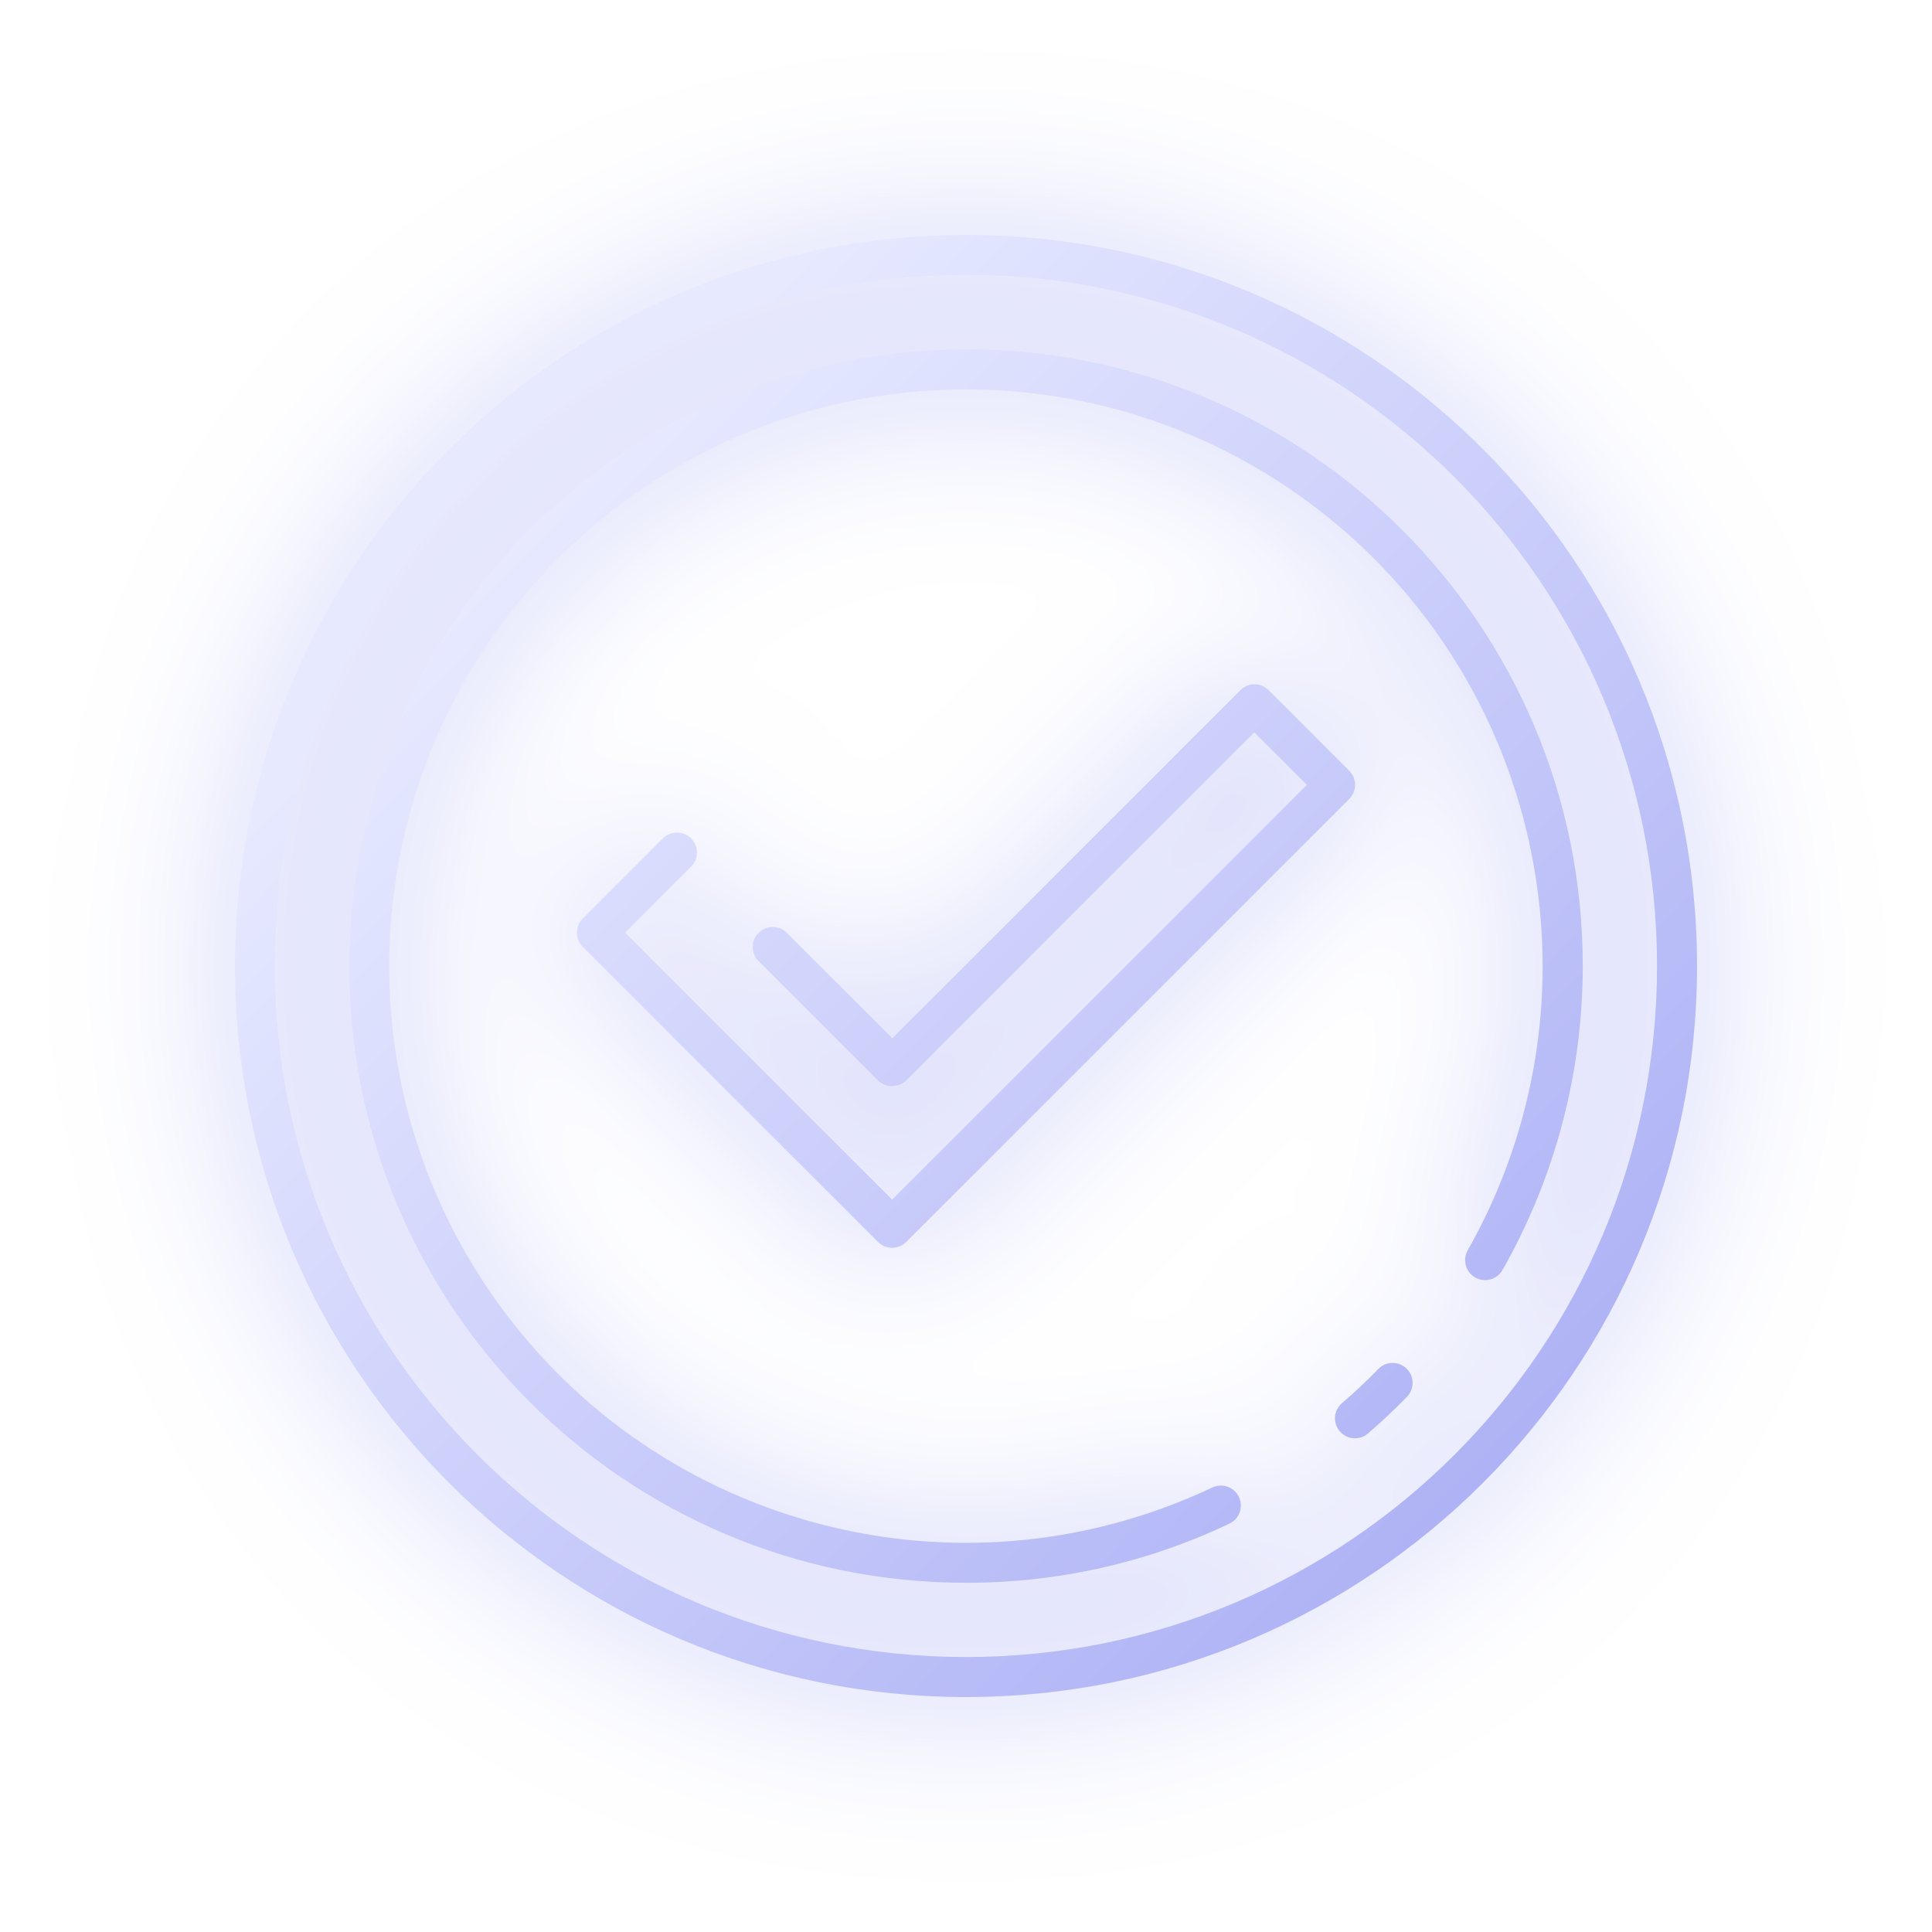
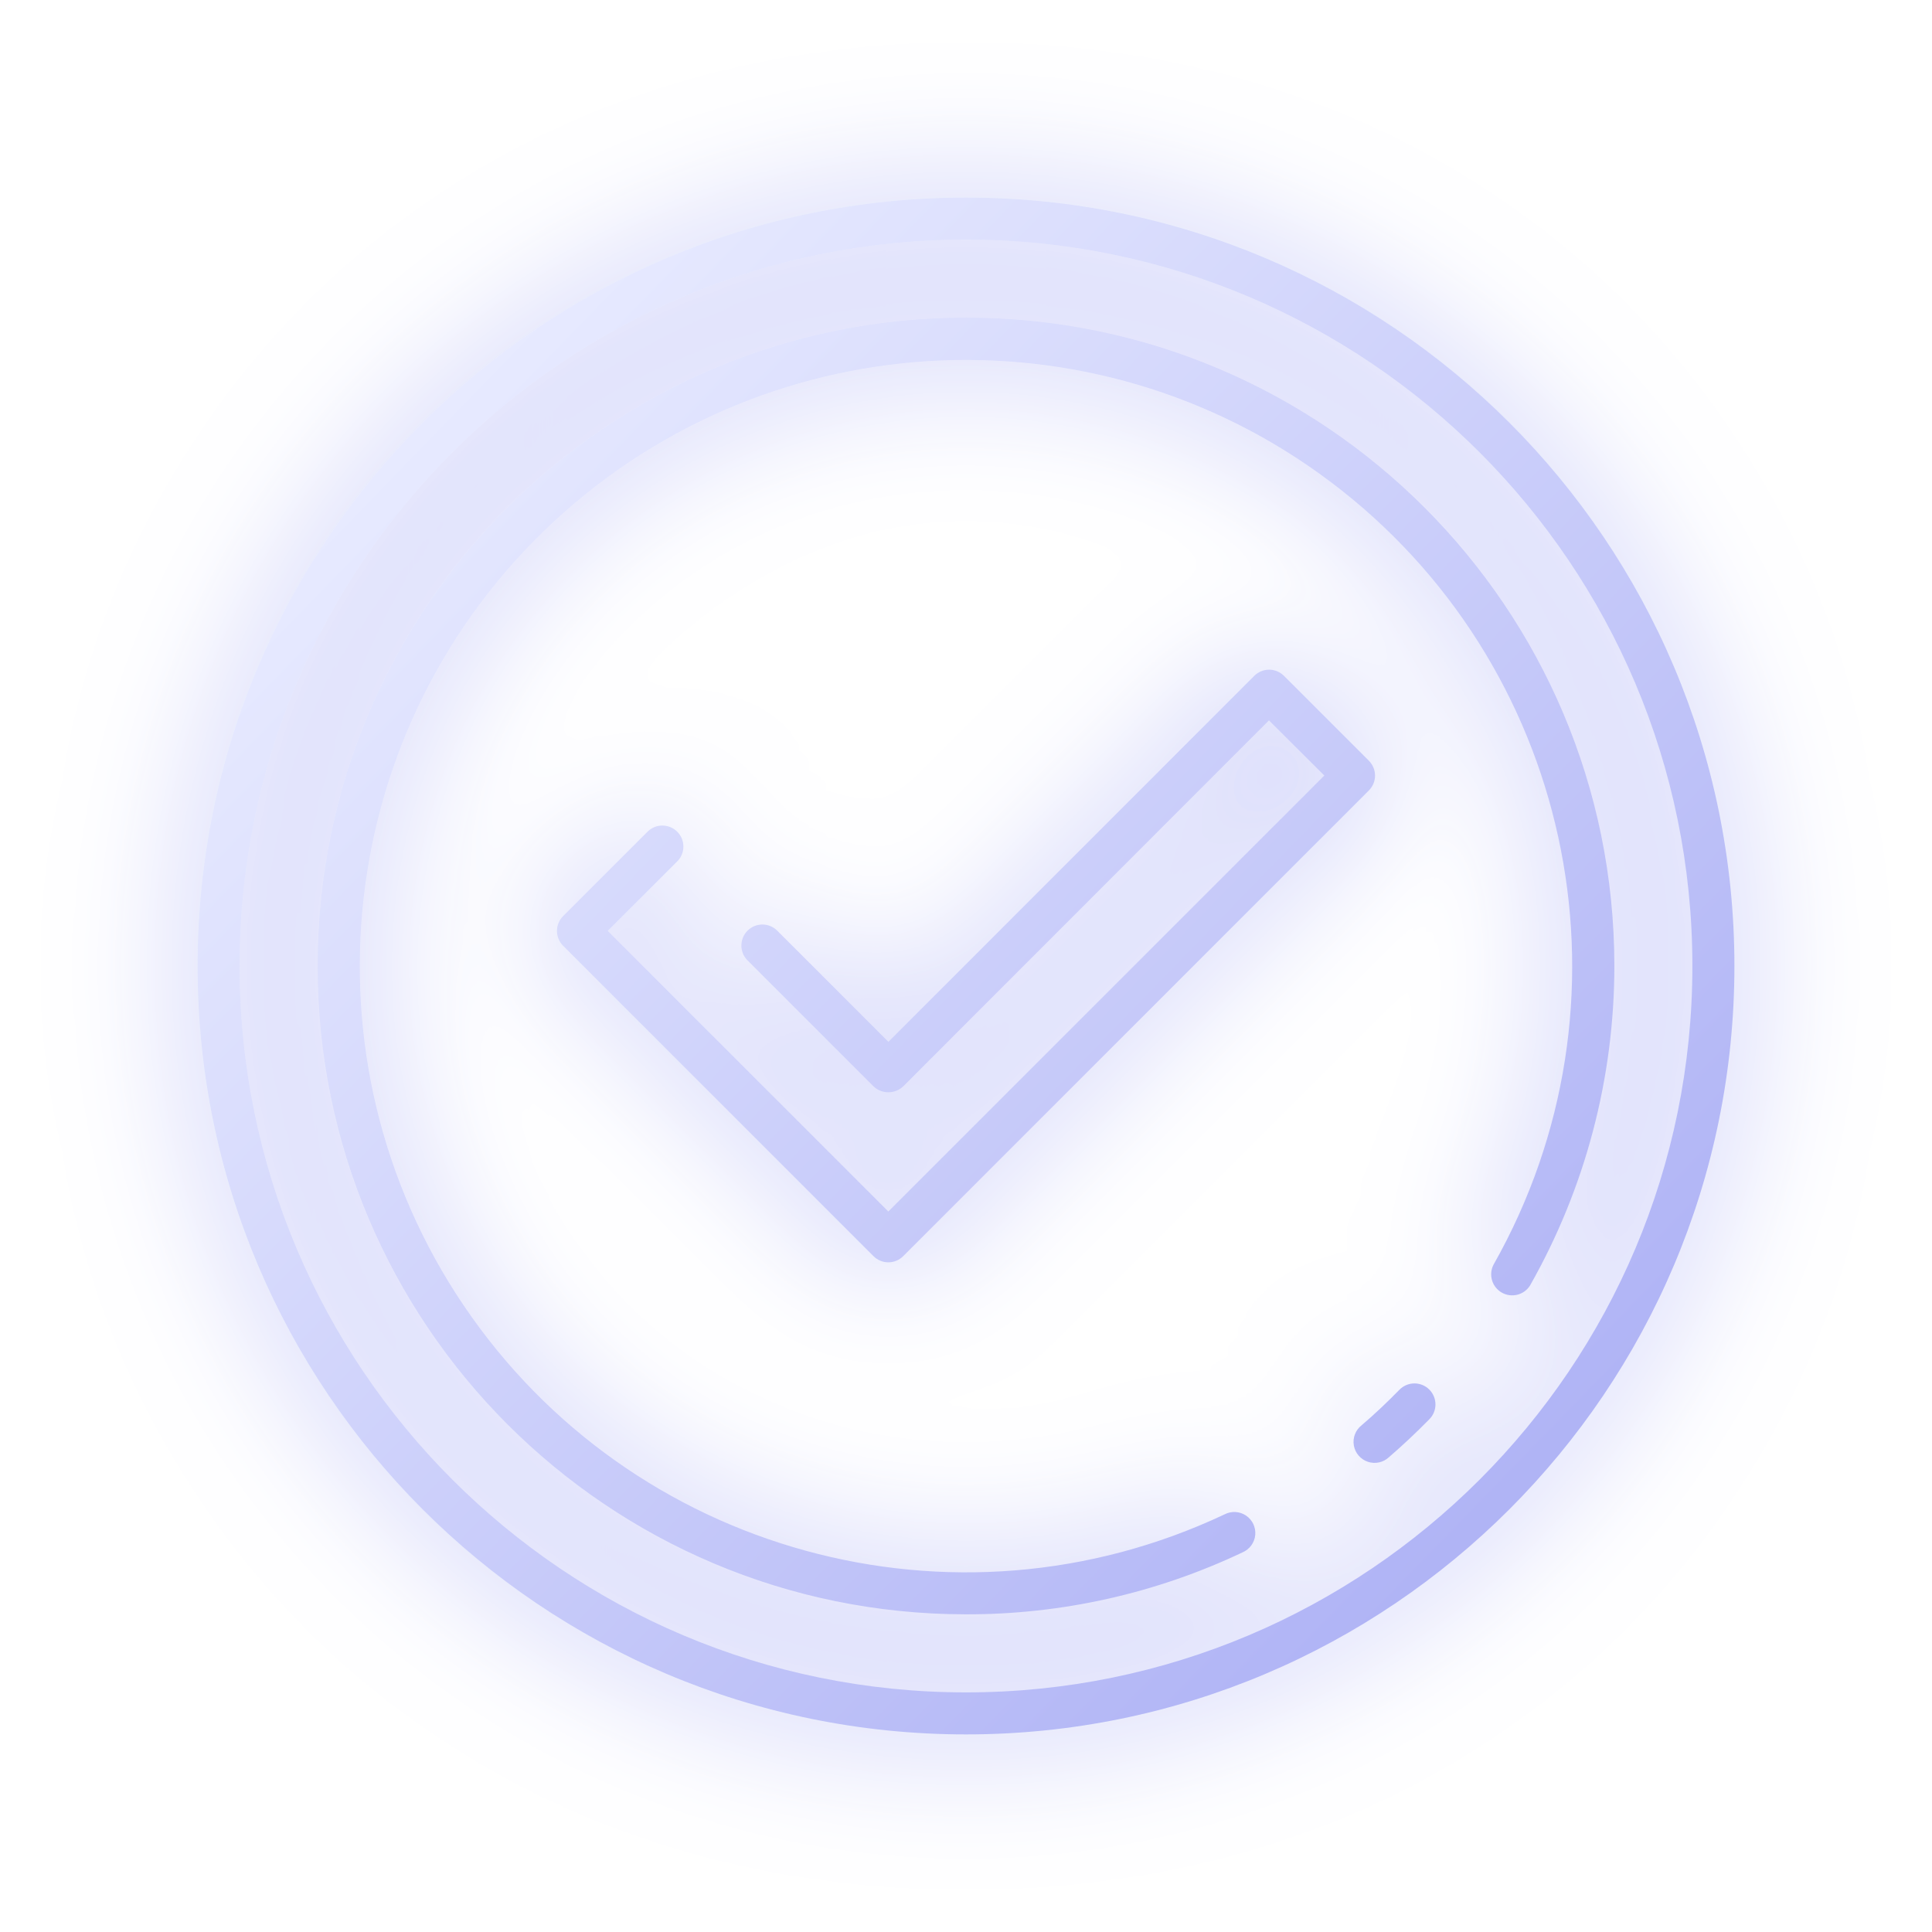
- <svg xmlns="http://www.w3.org/2000/svg" width="37" height="37" viewBox="0 0 37 37">
+ <svg xmlns="http://www.w3.org/2000/svg" width="44" height="44" viewBox="0 0 44 44">
  <defs>
-     <linearGradient id="linear-gradient" x1="0.196" y1="0.18" x2="0.882" y2="0.849" gradientUnits="objectBoundingBox">
+     <linearGradient id="linear-gradient" x1="0.133" y1="0.162" x2="0.87" y2="0.878" gradientUnits="objectBoundingBox">
      <stop offset="0" stop-color="#e7eaff" />
      <stop offset="1" stop-color="#aeb2f5" />
    </linearGradient>
-     <filter id="Path_14" x="0" y="0" width="37" height="37" filterUnits="userSpaceOnUse">
+     <filter id="Path_14" x="0" y="0" width="44" height="44" filterUnits="userSpaceOnUse">
      <feOffset input="SourceAlpha" />
      <feGaussianBlur stdDeviation="1.5" result="blur" />
      <feFlood flood-color="#aeb2f5" />
      <feComposite operator="in" in2="blur" />
      <feComposite in="SourceGraphic" />
    </filter>
  </defs>
-   <g id="Layer_2" data-name="Layer 2" transform="translate(4.5 4.5)">
-     <g transform="matrix(1, 0, 0, 1, -4.5, -4.5)" filter="url(#Path_14)">
-       <path id="Path_14-2" data-name="Path 14" d="M14,0A14,14,0,1,0,28,14,14,14,0,0,0,14,0Zm0,27.234A13.234,13.234,0,1,1,27.234,14,13.234,13.234,0,0,1,14,27.234Zm8.438-5.523a.383.383,0,0,1,.006.541c-.236.241-.484.475-.738.694a.383.383,0,1,1-.5-.58c.238-.2.47-.423.691-.649a.383.383,0,0,1,.541-.006ZM25.812,14a11.8,11.8,0,0,1-1.537,5.822.383.383,0,0,1-.666-.379,11.044,11.044,0,1,0-4.9,4.548.383.383,0,1,1,.328.692A11.685,11.685,0,0,1,14,25.812,11.812,11.812,0,1,1,25.812,14ZM8.748,12.085,7.472,13.361l5.113,5.113,7.943-7.943L19.521,9.525l-6.666,6.667a.394.394,0,0,1-.541,0l-2.3-2.3a.383.383,0,0,1,.541-.541l2.034,2.034,6.666-6.668a.383.383,0,0,1,.541,0L21.34,10.26a.383.383,0,0,1,0,.541l-8.484,8.484a.383.383,0,0,1-.541,0L6.66,13.632a.383.383,0,0,1,0-.541l1.547-1.547a.383.383,0,0,1,.541.541Z" transform="translate(4.5 4.5)" fill="url(#linear-gradient)" />
-     </g>
+   <g transform="matrix(1, 0, 0, 1, 0, 0)" filter="url(#Path_14)">
+     <path id="Path_14-2" data-name="Path 14" d="M17.5,0A17.5,17.5,0,1,0,35,17.5,17.5,17.5,0,0,0,17.5,0Zm0,34.043A16.543,16.543,0,1,1,34.043,17.5,16.543,16.543,0,0,1,17.5,34.043Zm10.548-6.9a.479.479,0,0,1,.007.677c-.295.3-.605.593-.923.867a.479.479,0,1,1-.625-.725c.3-.256.588-.529.864-.811a.478.478,0,0,1,.677-.008ZM32.266,17.5a14.745,14.745,0,0,1-1.921,7.277.479.479,0,0,1-.832-.473,13.805,13.805,0,1,0-6.125,5.685.479.479,0,1,1,.41.865,14.606,14.606,0,0,1-6.3,1.411A14.766,14.766,0,1,1,32.266,17.5ZM10.935,15.106,9.34,16.7l6.391,6.391,9.929-9.929L24.4,11.906,16.07,20.241a.492.492,0,0,1-.677,0l-2.88-2.88a.479.479,0,0,1,.677-.677l2.543,2.543,8.332-8.335a.478.478,0,0,1,.677,0l1.933,1.933a.478.478,0,0,1,0,.677L16.07,24.108a.478.478,0,0,1-.677,0L8.325,17.04a.478.478,0,0,1,0-.677l1.933-1.933a.479.479,0,0,1,.677.677Z" transform="translate(4.5 4.5)" fill="url(#linear-gradient)" />
  </g>
</svg>
